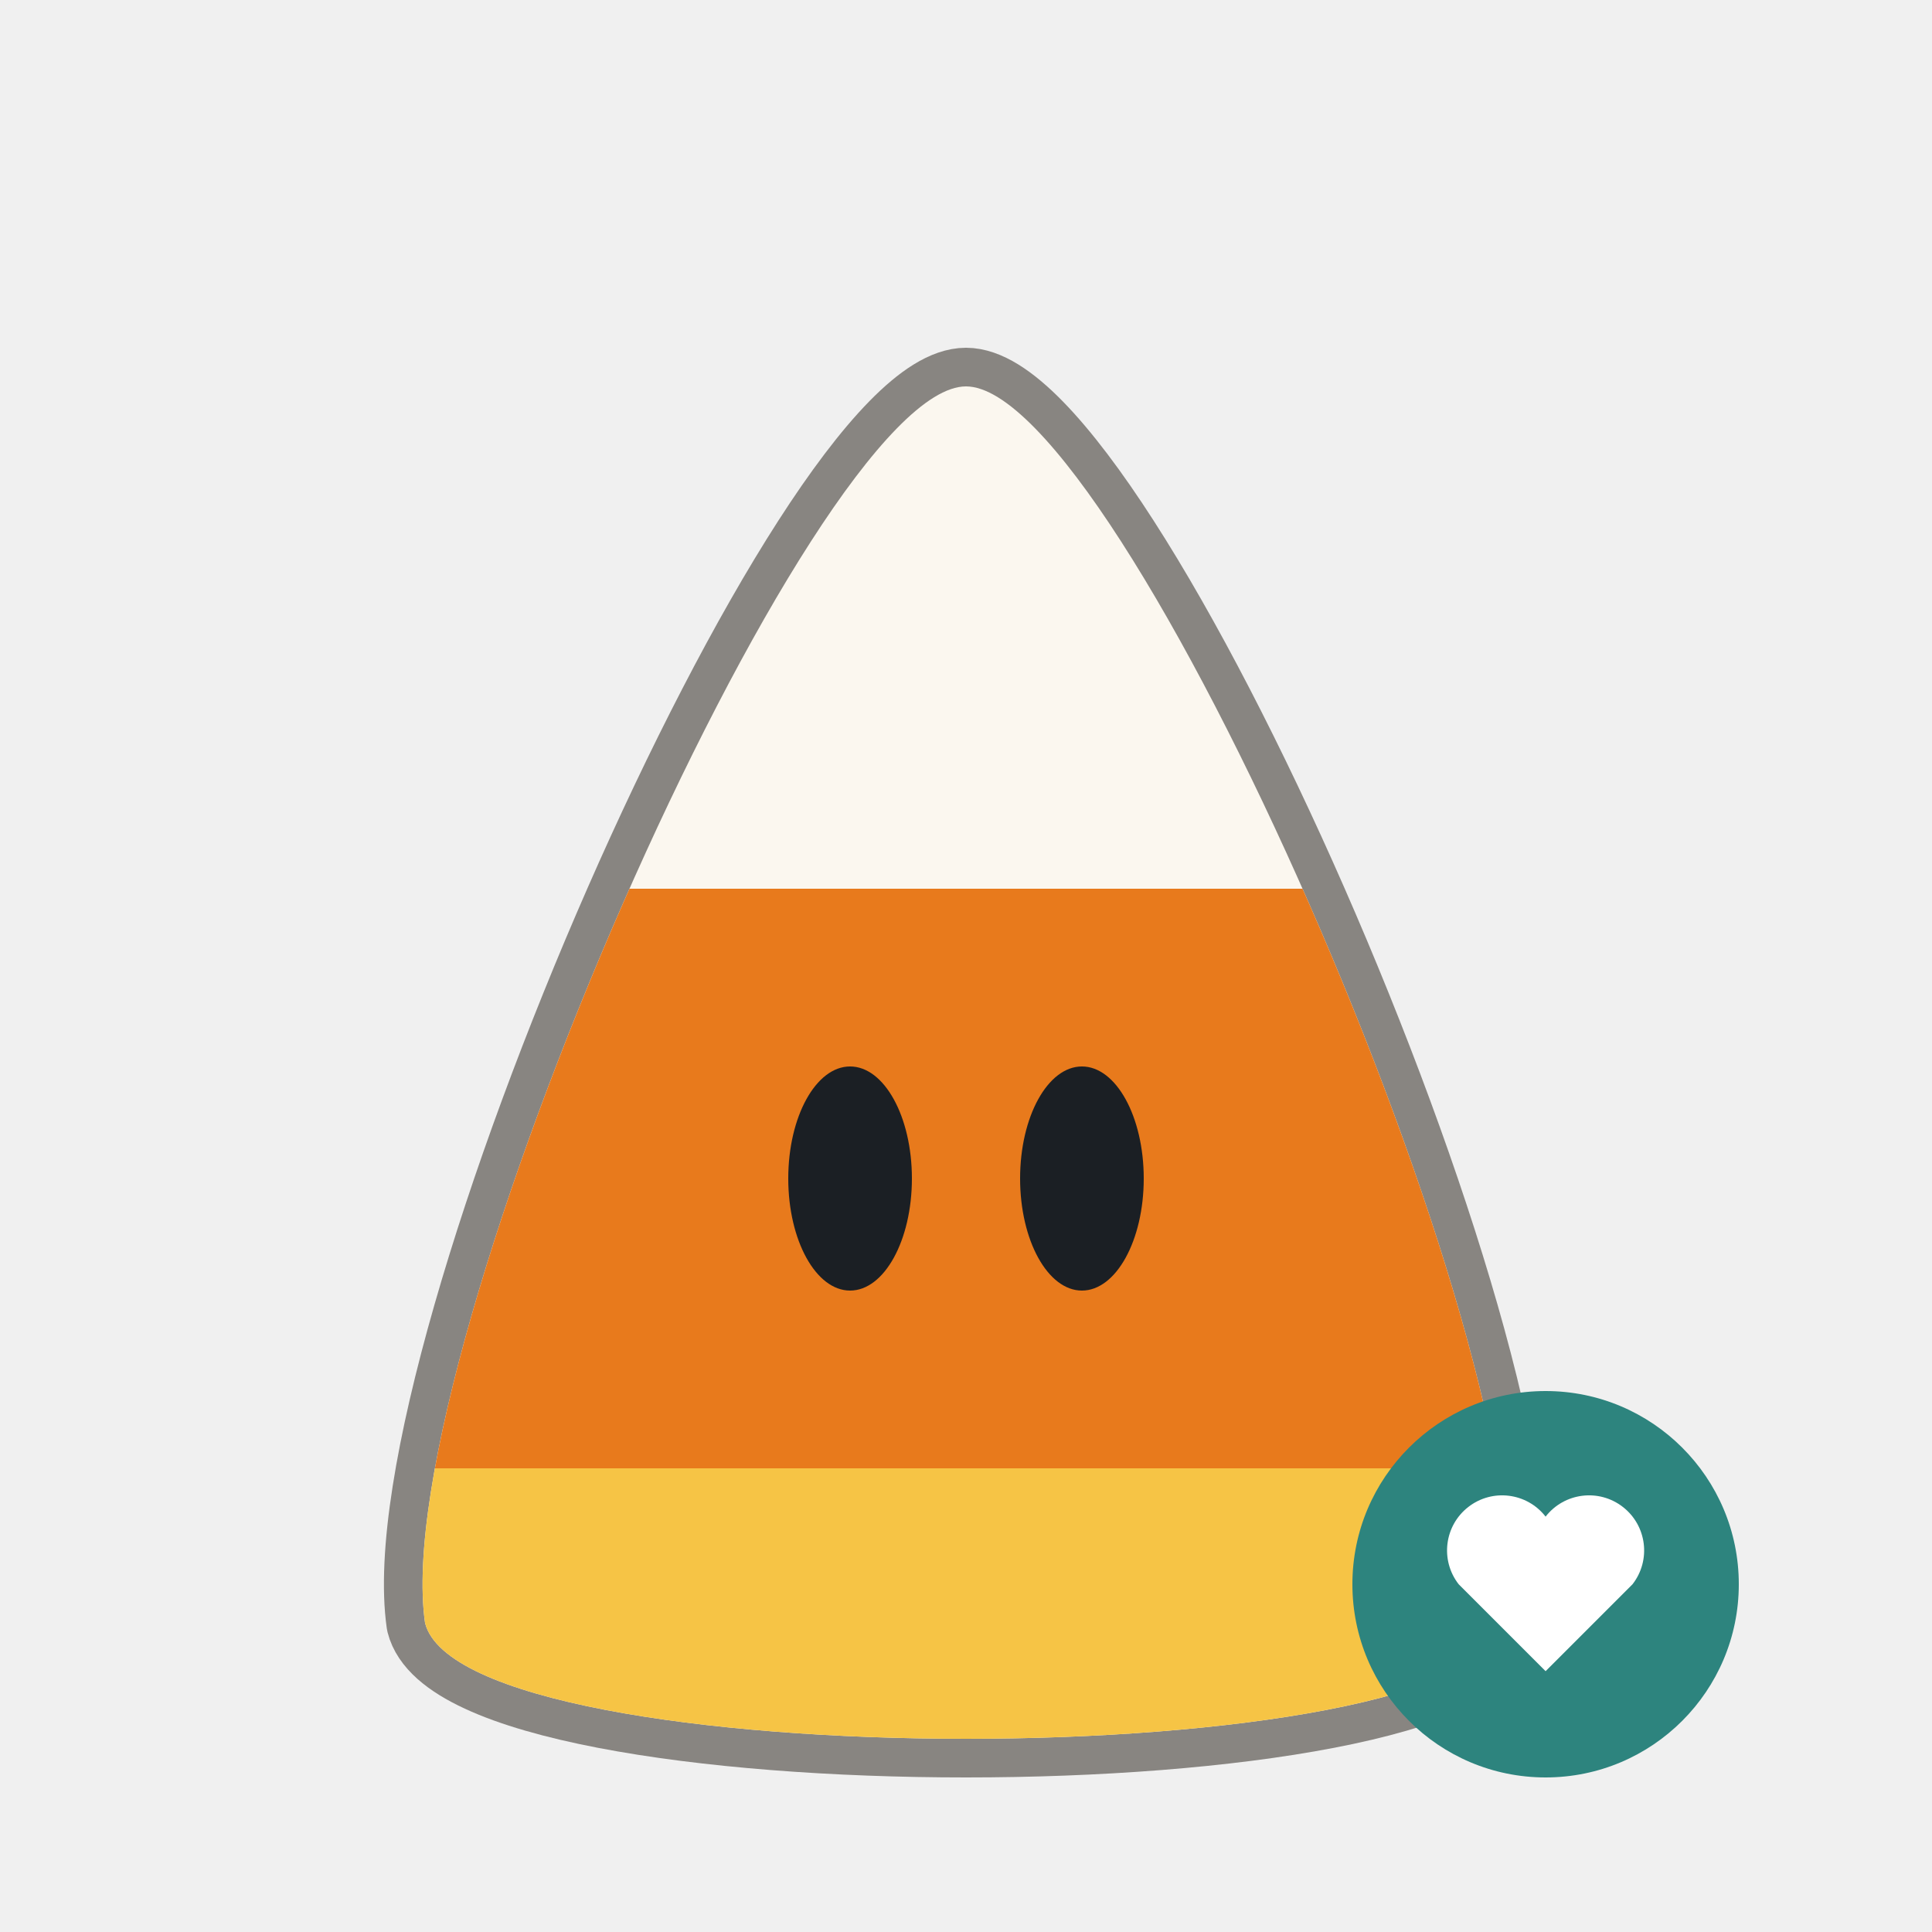
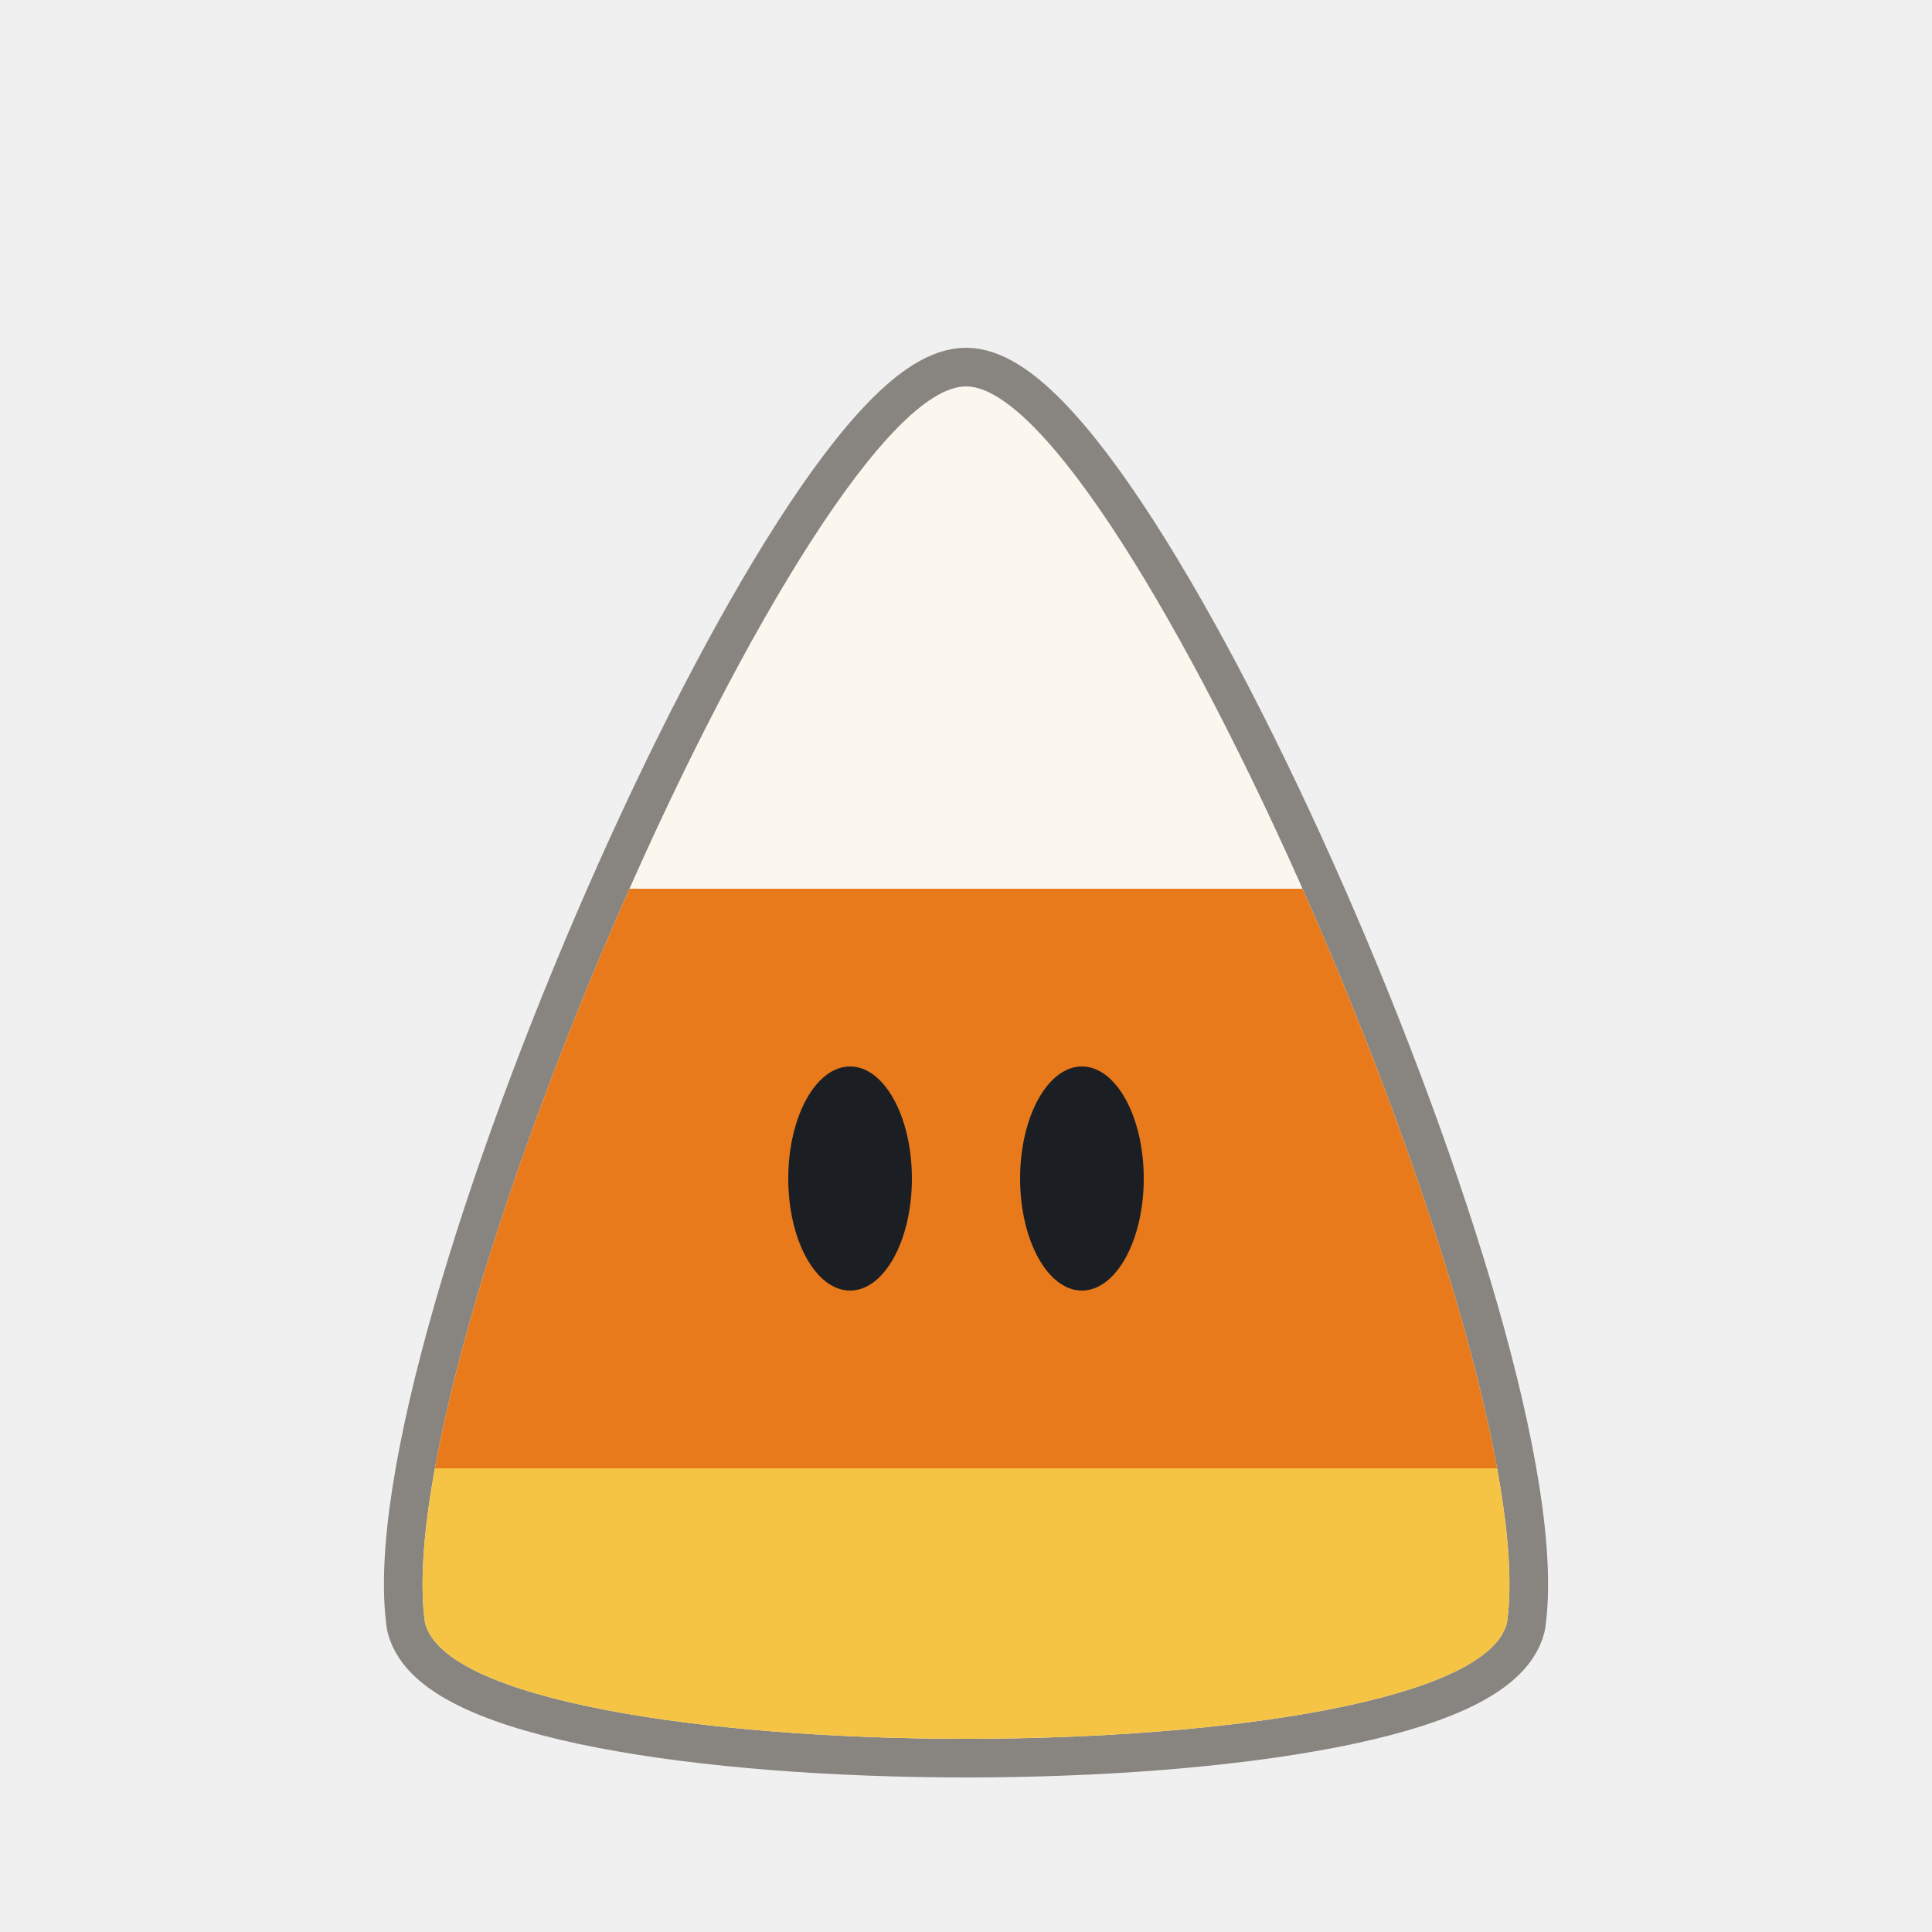
<svg xmlns="http://www.w3.org/2000/svg" viewBox="0 0 100 100" role="img" aria-label="Advocate as a candy corn, Halloween" stroke-linecap="round" stroke-linejoin="round">
  <style>.s,.q,.g,.e{animation:2.1s -1.35s ease-in-out infinite}.s{animation-name:s;transform-origin:50px 90px}.q{animation-name:q;transform-origin:50px 90px}.g{animation-name:g}.e{animation-name:e;transform-box:fill-box;transform-origin:center}@keyframes s{50%{transform:translateY(0)}25%{transform:translateY(-9px) rotate(-4deg)}75%{transform:translateY(-9px) rotate(4deg)}}@keyframes q{0%,50%,to{transform:scale(1.09,0.9)}25%,75%{transform:scale(0.95,1.07)}}@keyframes g{50%{transform:none}25%{transform:translateX(-3.2px)}75%{transform:translateX(3.2px)}}@keyframes e{10%,50%,60%{transform:none}25%,75%{transform:scale(1.32,.7)}}@media(prefers-reduced-motion:reduce){*{animation:none!important}}</style>
  <g class="s">
    <g class="q">
      <path d="M50 20C58 20 80 70 78 84C76 92 24 92 22 84C20 70 42 20 50 20Z" fill="#fbf7ef" stroke="#888581" stroke-width="4" paint-order="stroke" />
      <clipPath id="k">
        <path d="M50 20C58 20 80 70 78 84C76 92 24 92 22 84C20 70 42 20 50 20Z" />
      </clipPath>
      <g clip-path="url(#k)">
        <rect x="0" y="46" width="100" height="30" rx="0" fill="#e87a1c" />
        <rect x="0" y="76" width="100" height="30" rx="0" fill="#f6c445" />
      </g>
      <g class="g" fill="#1b1f24">
        <ellipse class="e" cx="44" cy="61" rx="3.2" ry="5.8" />
        <ellipse class="e" cx="56" cy="61" rx="3.2" ry="5.8" />
      </g>
    </g>
  </g>
-   <g transform="translate(80 82)">
-     <circle r="10" fill="#2d847e" />
-     <path d="M0 4.5l-4.5-4.5a2.6 2.6 0 0 1 4.5-3.5a2.6 2.6 0 0 1 4.5 3.5z" fill="#fff" />
-   </g>
</svg>
